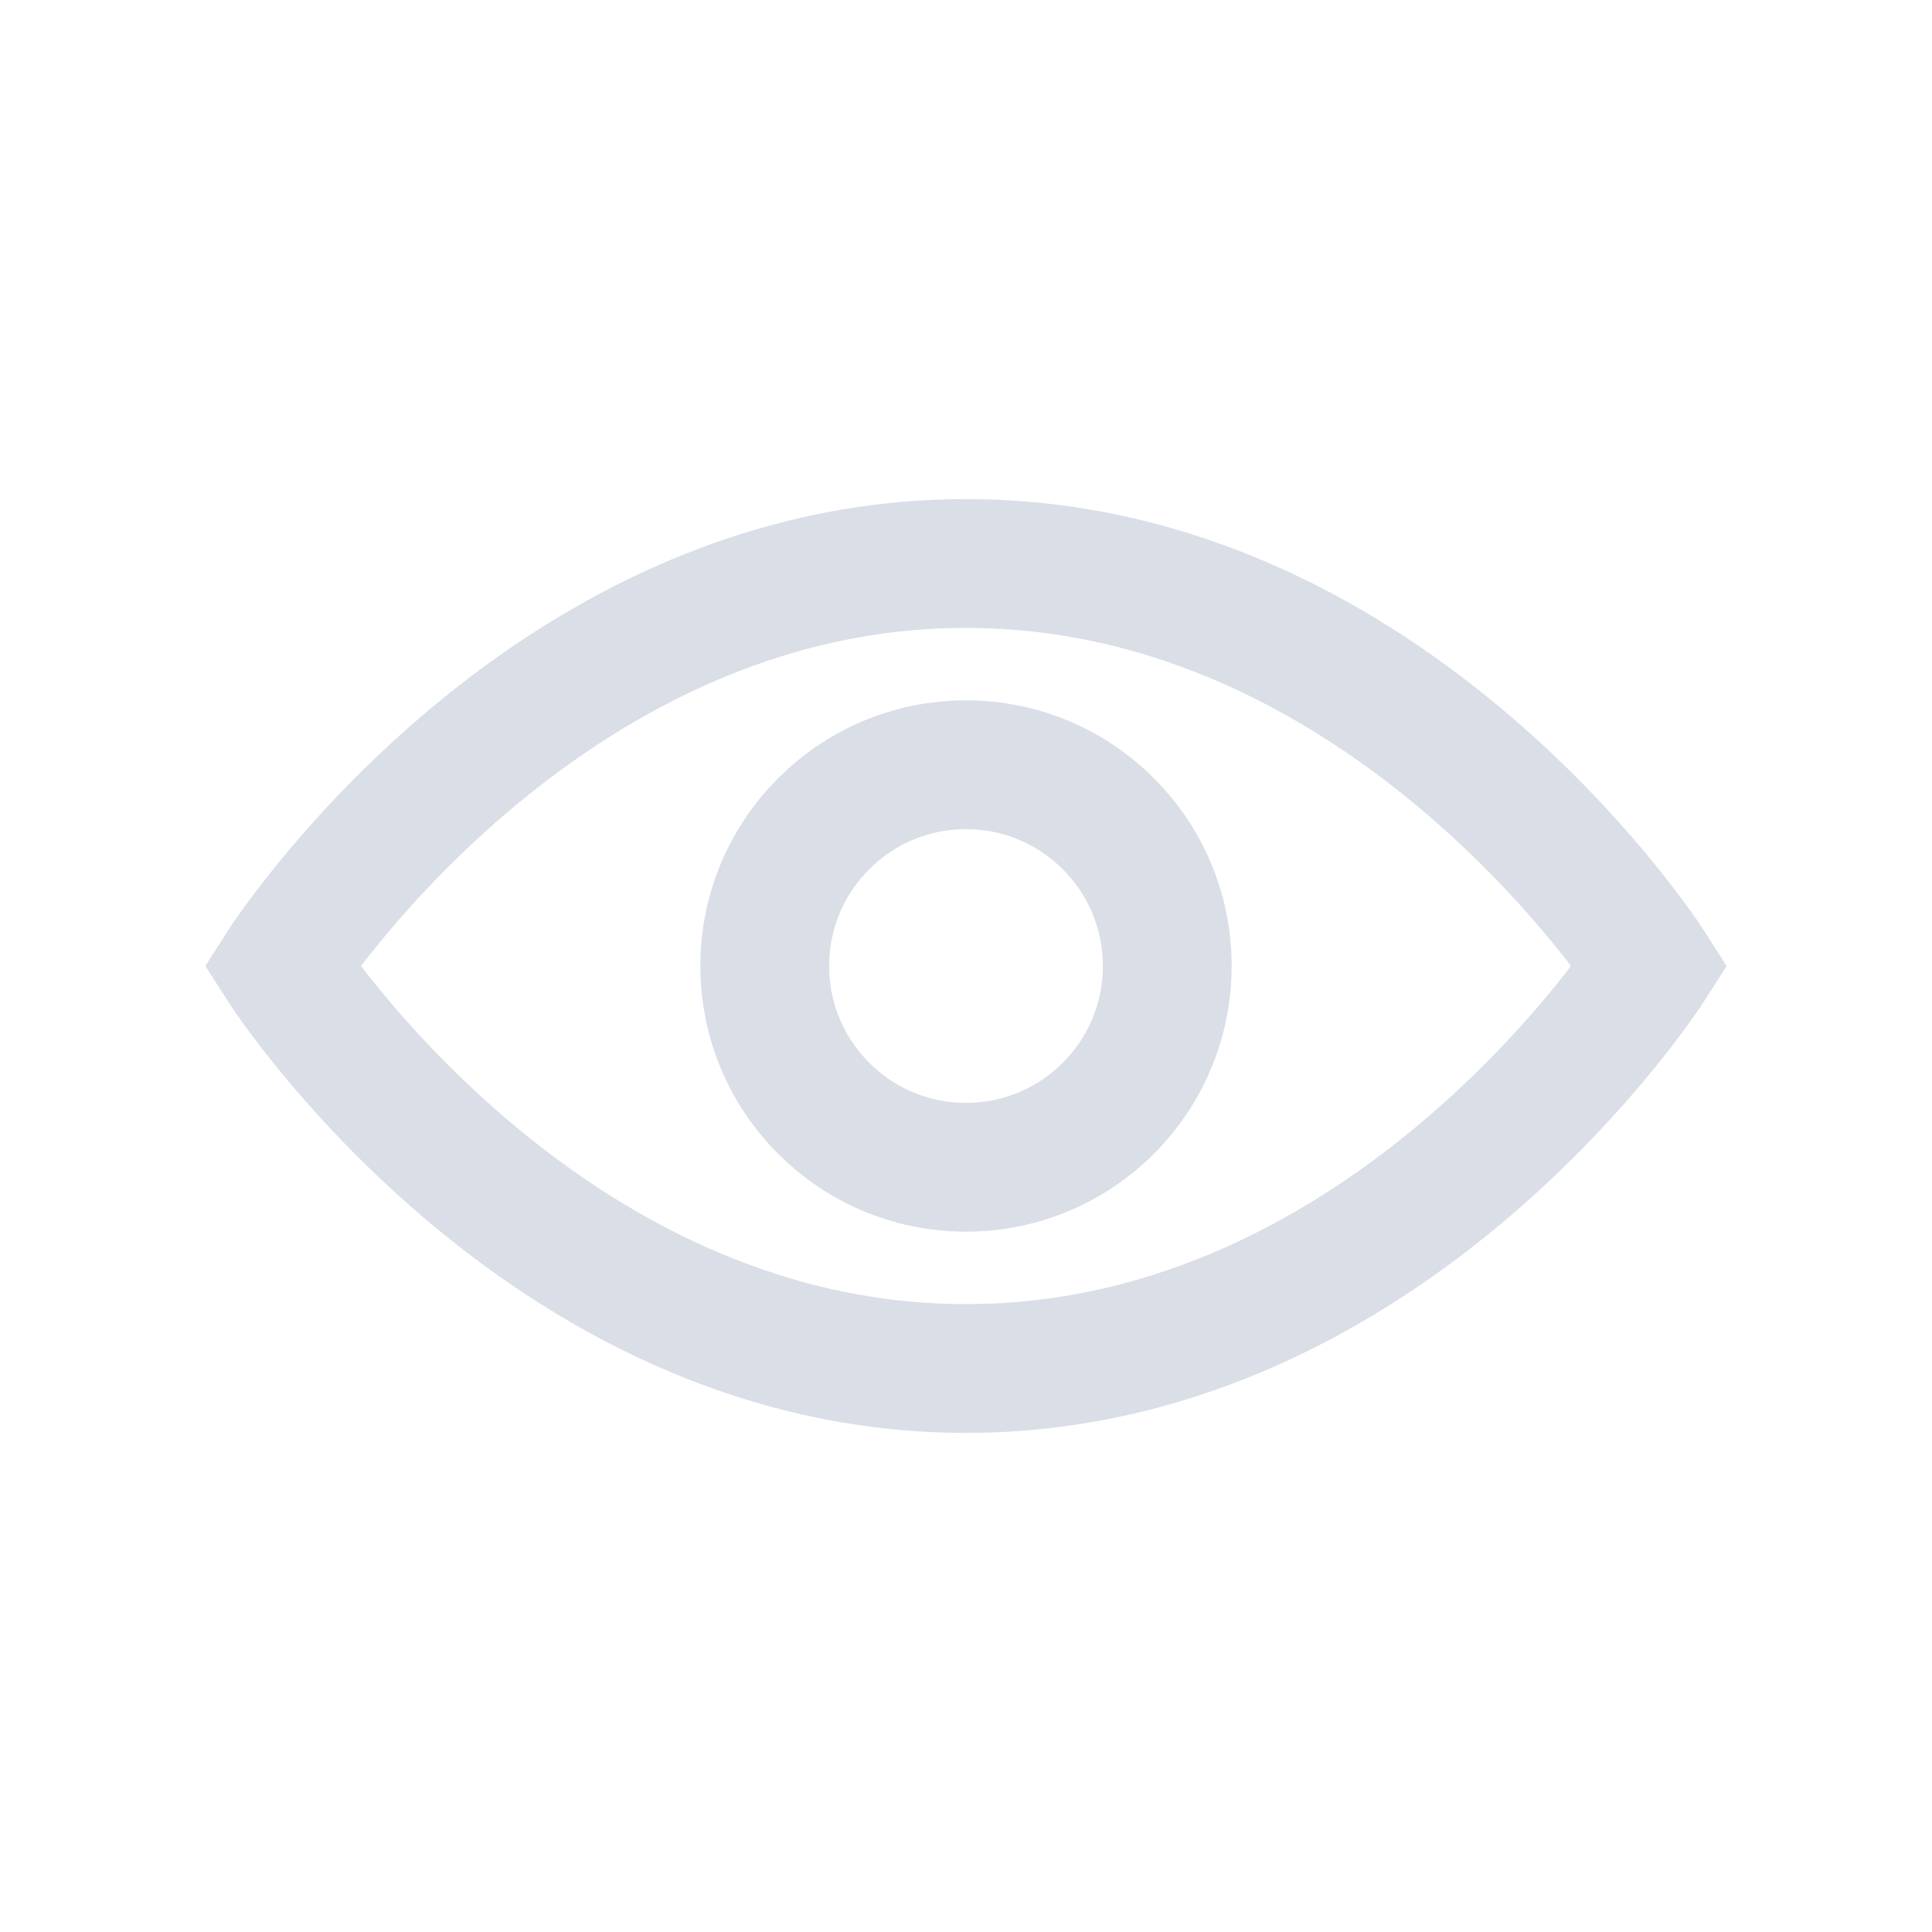
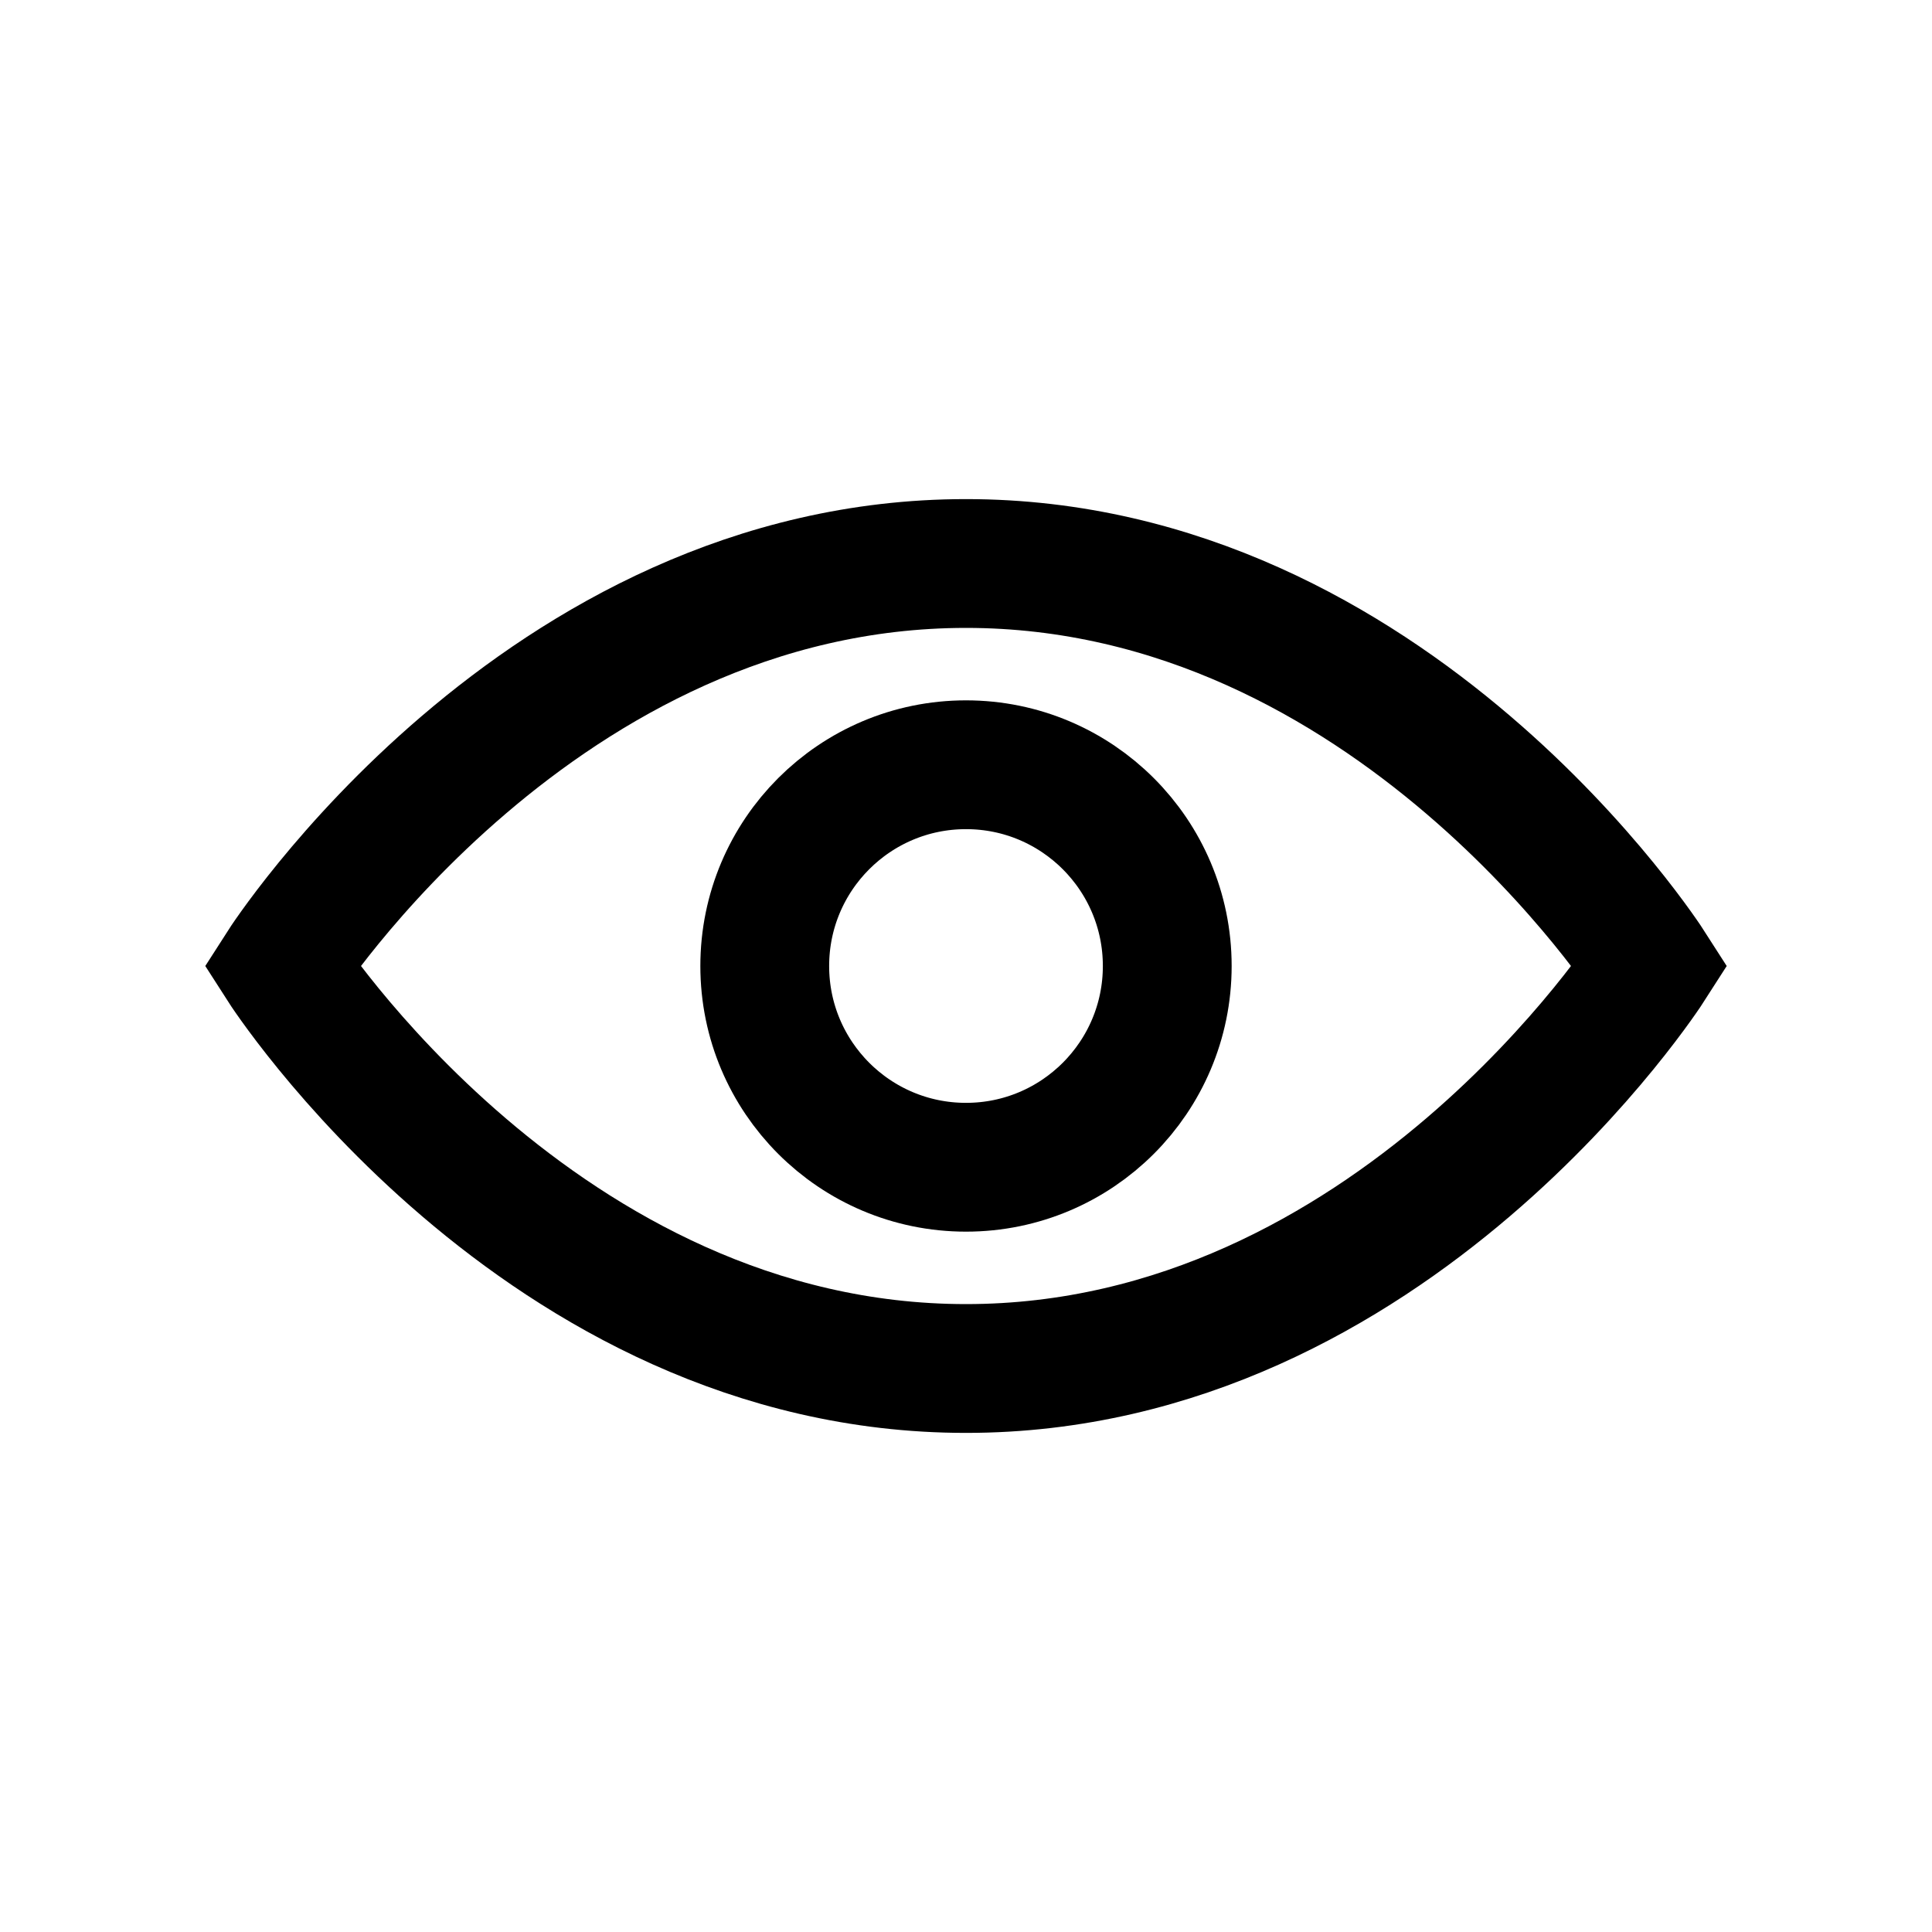
<svg xmlns="http://www.w3.org/2000/svg" width="24" height="24" viewBox="0 0 24 24" fill="none">
-   <path d="M3.5 12s3.2-5 8.5-5 8.5 5 8.5 5-3.2 5-8.5 5-8.5-5-8.5-5Z" stroke="#D9DEE7" stroke-width="1.6" />
-   <circle cx="12" cy="12" r="2.5" stroke="#D9DEE7" stroke-width="1.6" />
+   <path d="M3.5 12s3.2-5 8.5-5 8.5 5 8.5 5-3.2 5-8.5 5-8.5-5-8.5-5Z" stroke="currentColor" stroke-width="1.6" />
+   <circle cx="12" cy="12" r="2.5" stroke="currentColor" stroke-width="1.6" />
</svg>
